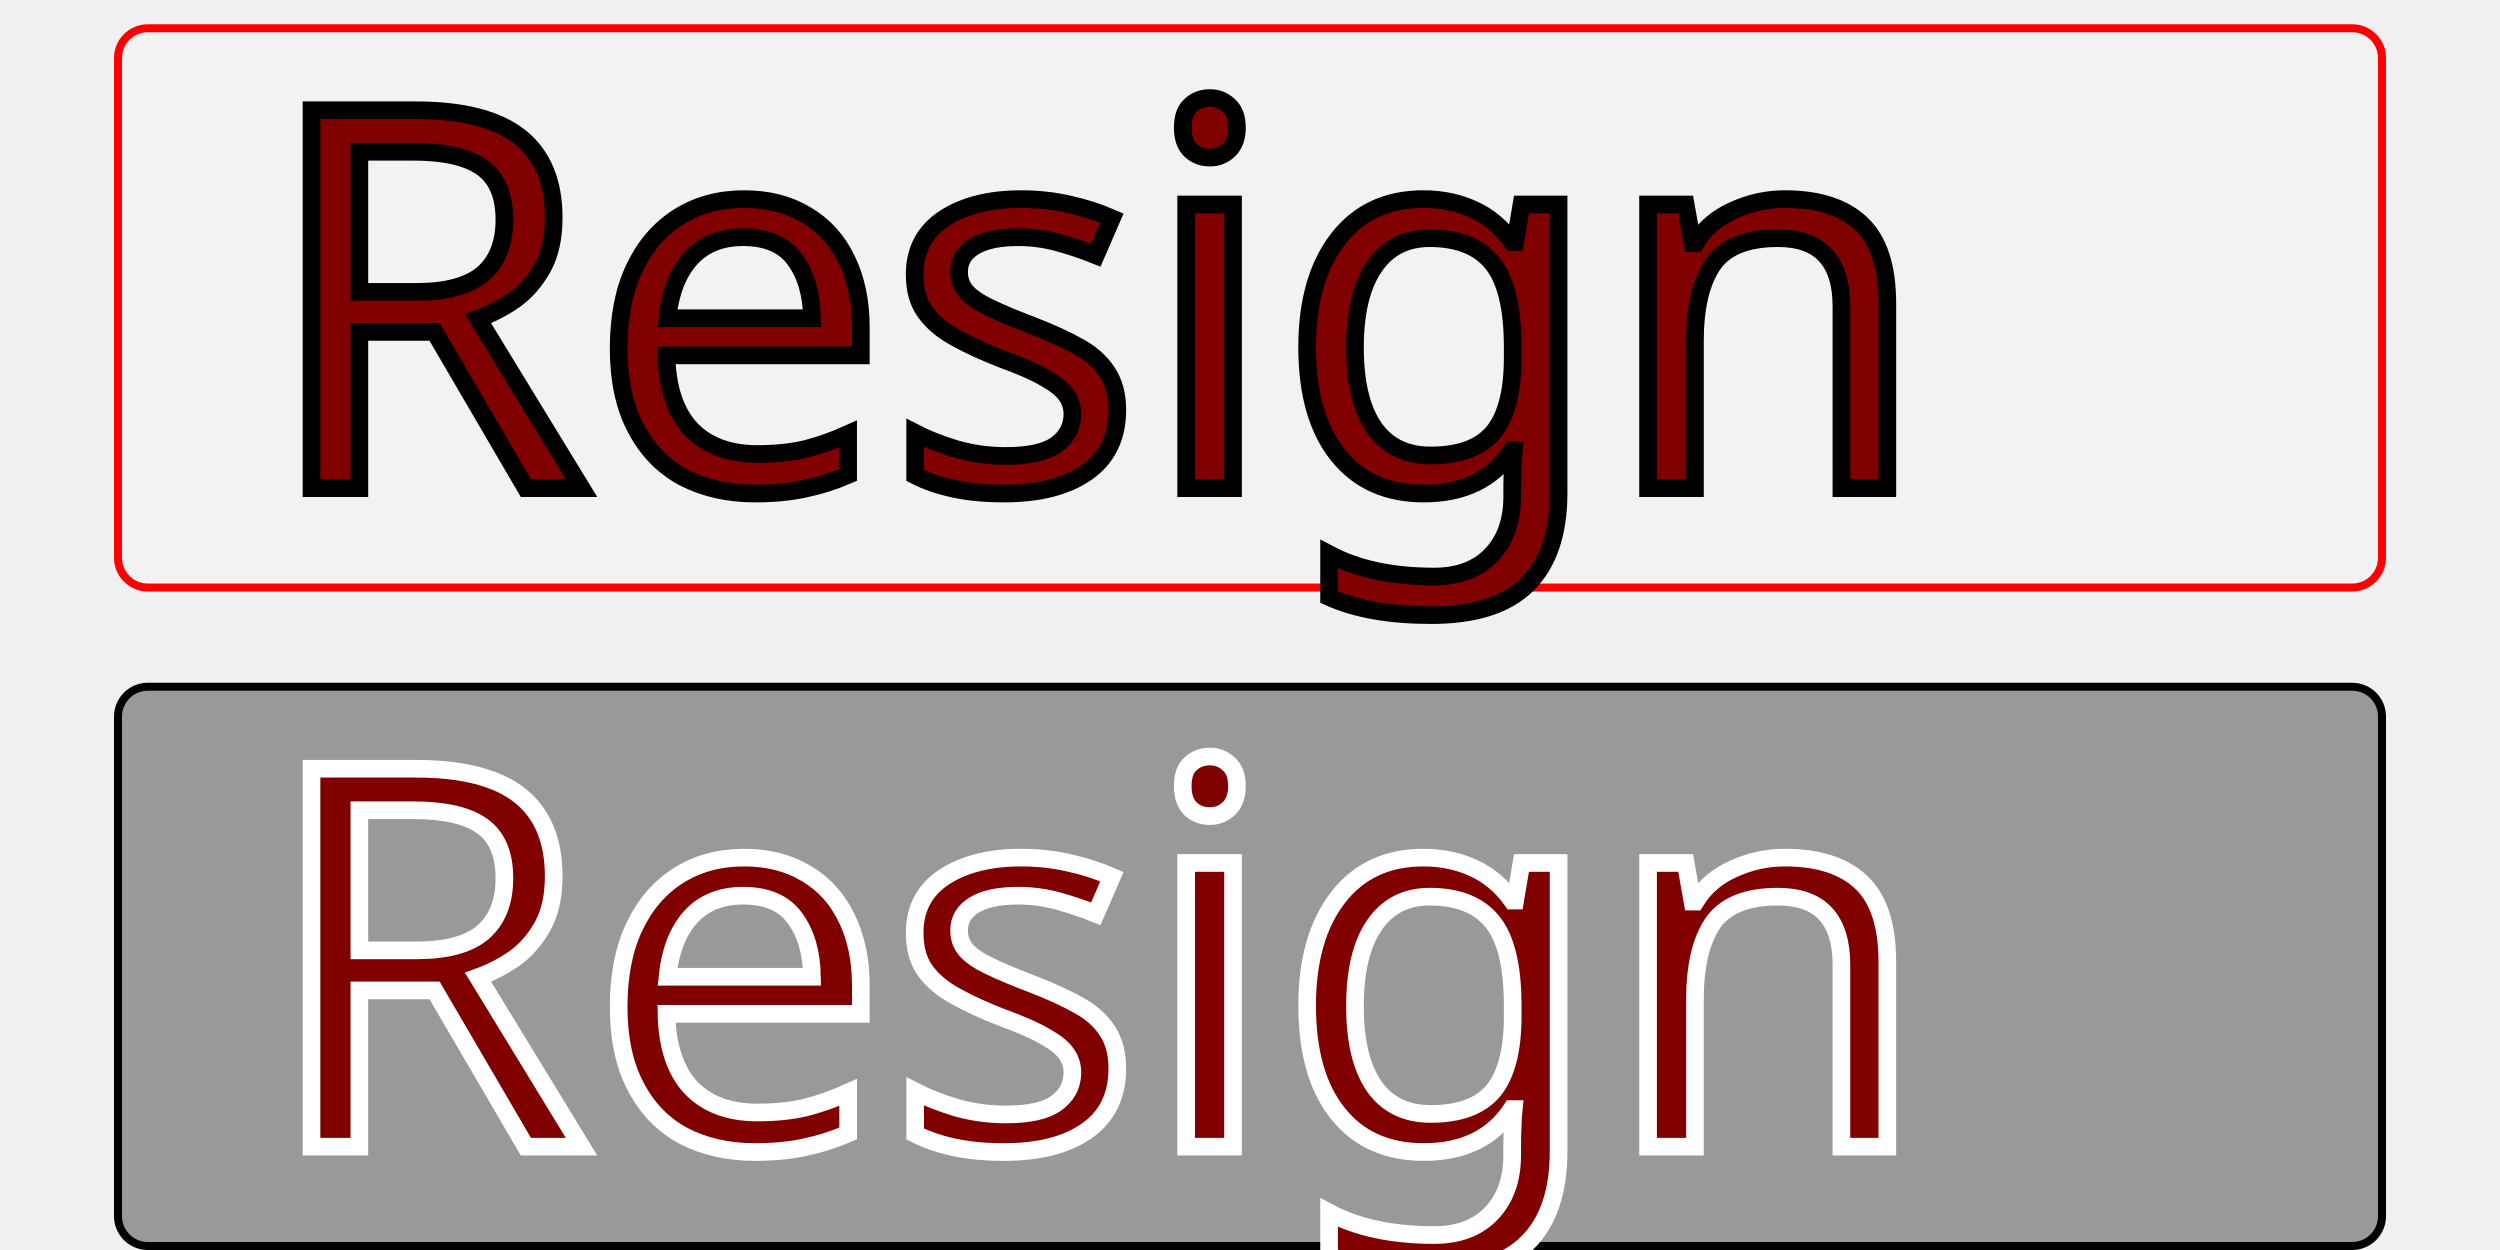
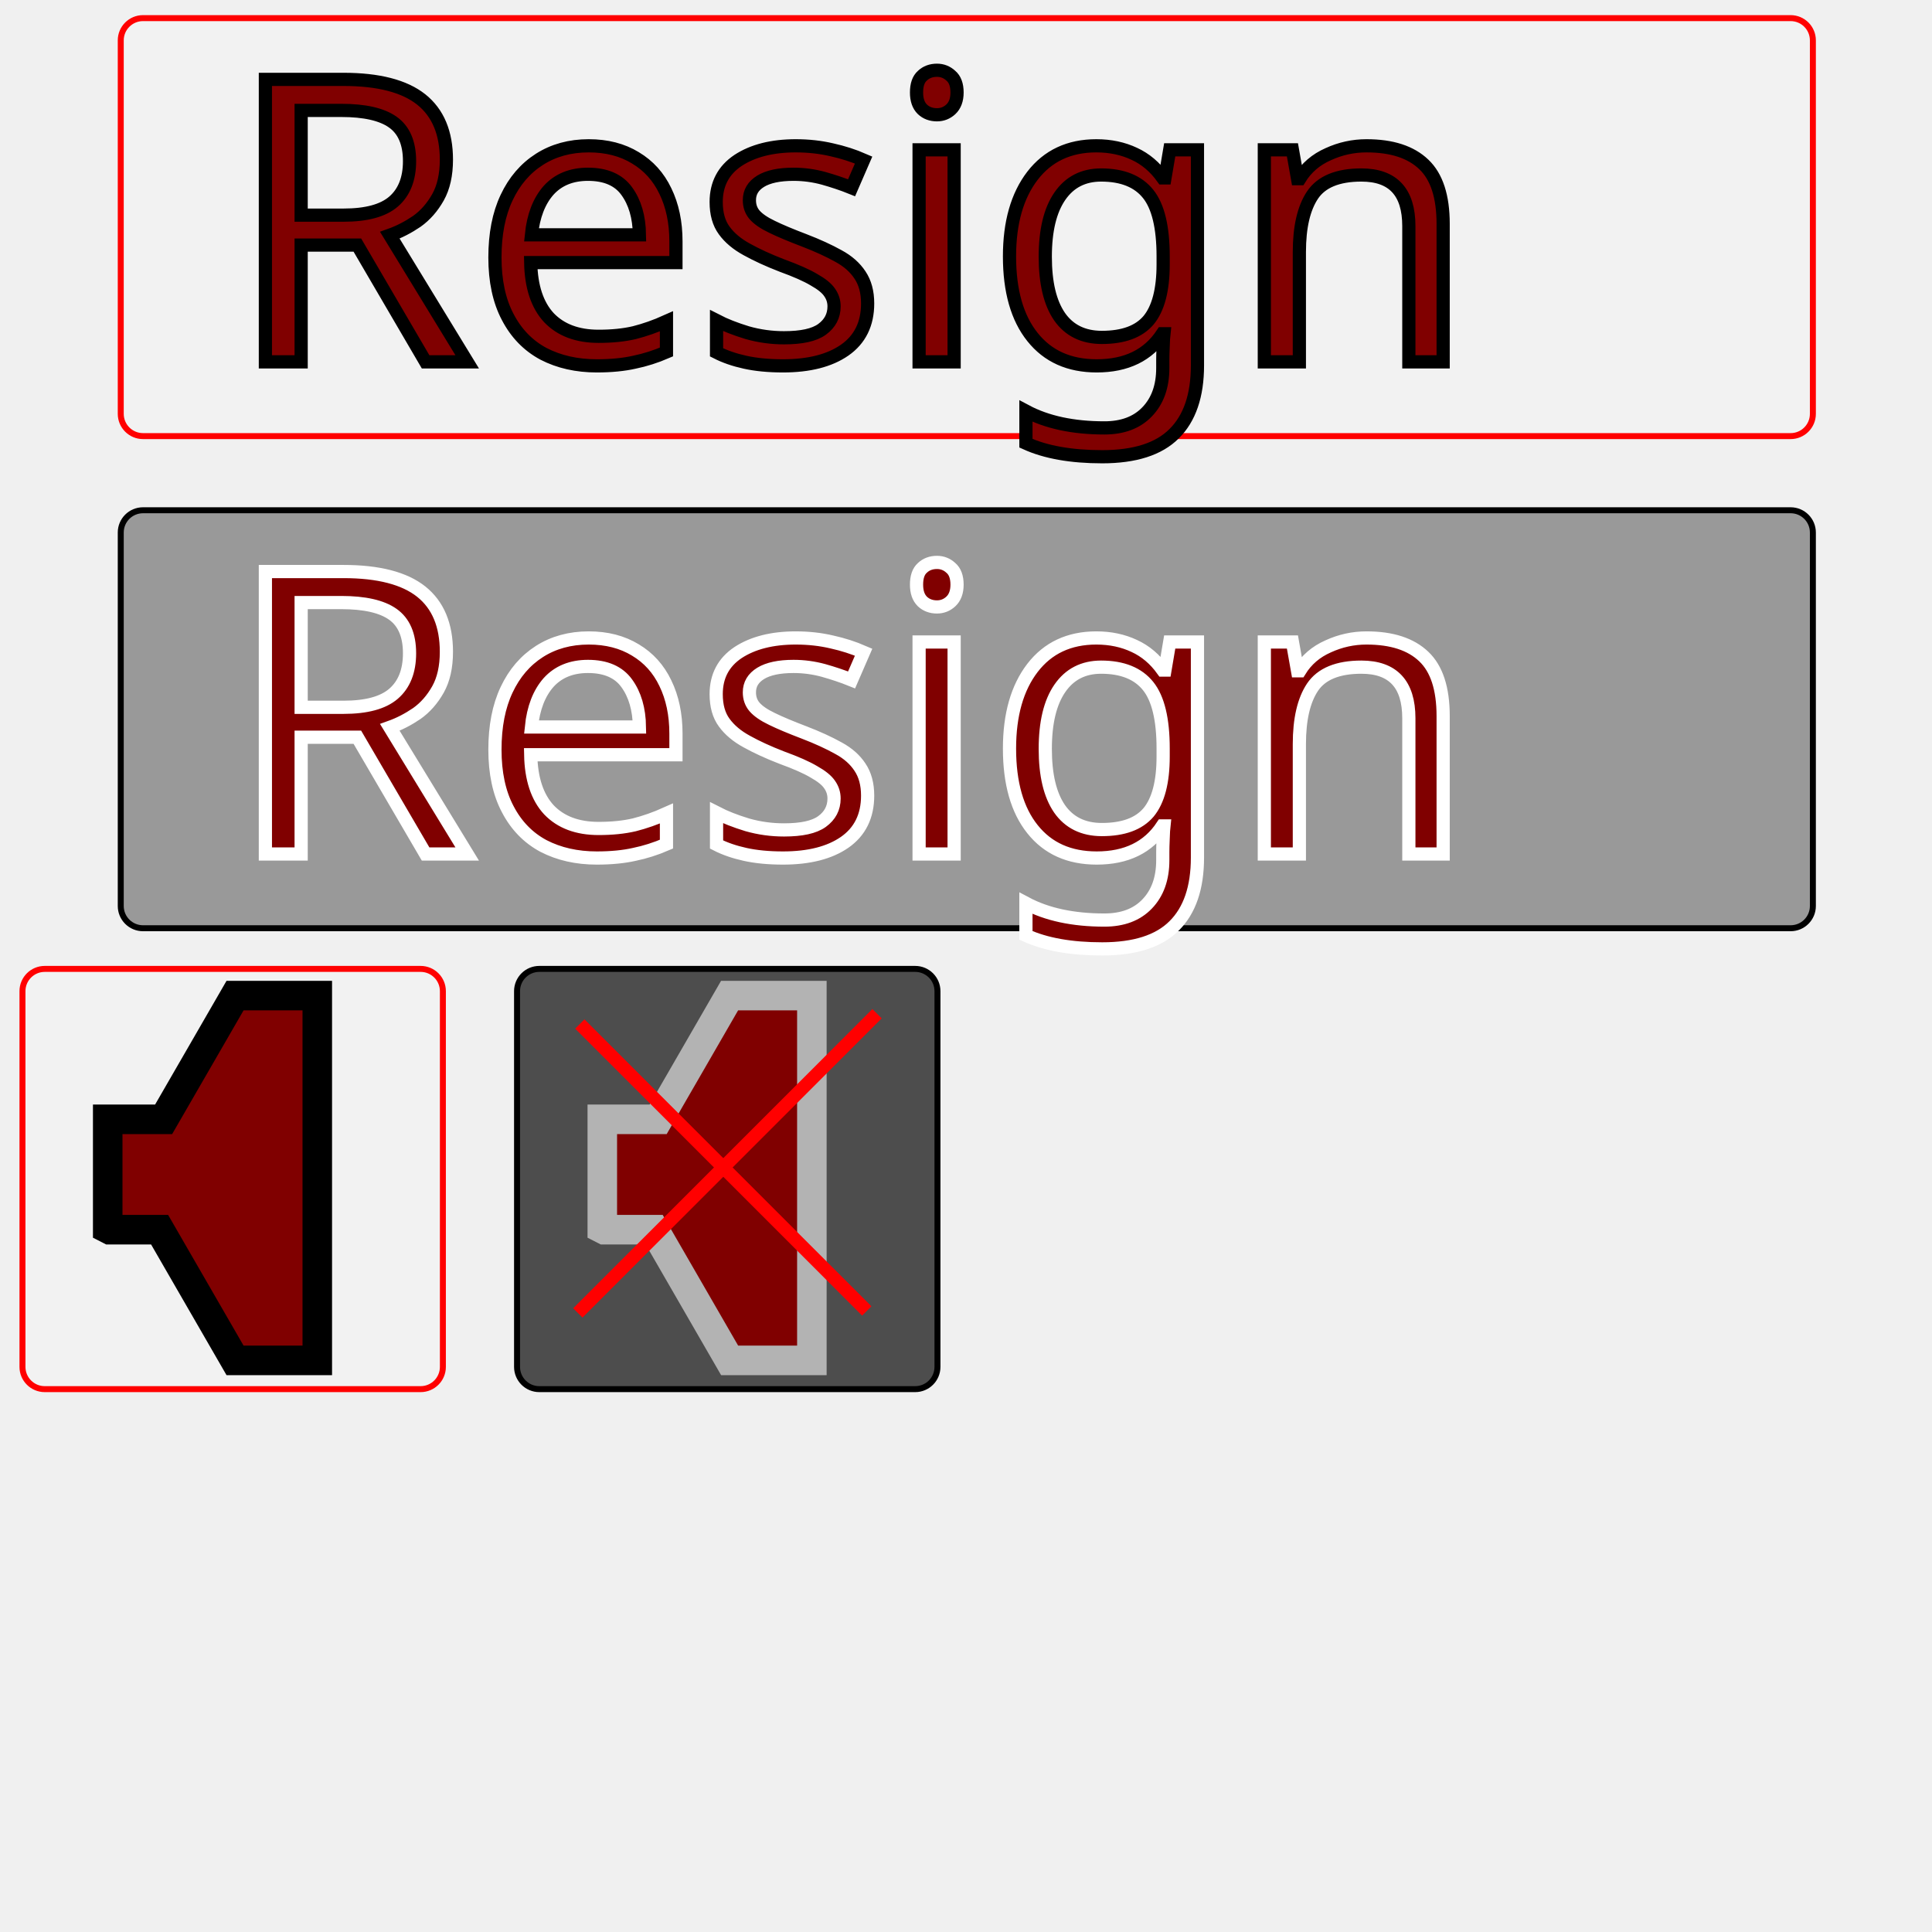
- <svg xmlns="http://www.w3.org/2000/svg" width="80mm" height="40mm" viewBox="0 0 80 40" version="1.1" id="svg5146">
+ <svg xmlns="http://www.w3.org/2000/svg" width="160" height="160" viewBox="0 0 42.333 42.333" version="1.1" id="svg5146">
  <defs id="defs5140" />
-   <g id="layer1" transform="translate(-3.554765,-4.408231)">
-     <g id="g5732">
+   <g id="layer1" transform="translate(-3.554765,-2.074908)">
+     <g id="g5732" transform="matrix(0.5117741,0,0,0.5117741,2.448811,-0.2472926)">
      <rect style="fill:#999999;fill-opacity:1;stroke:#000000;stroke-width:0.256;stroke-linecap:butt;stroke-linejoin:bevel;stroke-miterlimit:4;stroke-dasharray:none" id="rect5173" width="72.448" height="17.896" x="7.331" y="26.384" ry="0.953" rx="0.953" />
      <text id="text4734" y="41.101" x="11.883" style="font-style:normal;font-variant:normal;font-weight:normal;font-stretch:normal;font-size:16.933px;line-height:1.25;font-family:'Bou Western';-inkscape-font-specification:'Bou Western';letter-spacing:0px;word-spacing:0px;fill:#800000;fill-opacity:1;stroke:#ffffff;stroke-width:0.565;stroke-miterlimit:4;stroke-dasharray:none" xml:space="preserve">
        <tspan style="font-style:normal;font-variant:normal;font-weight:normal;font-stretch:normal;font-family:'Bou Western';-inkscape-font-specification:'Bou Western';fill:#800000;stroke:#ffffff;stroke-width:0.565;stroke-miterlimit:4;stroke-dasharray:none" y="41.101" x="11.883" id="tspan4732">Resign</tspan>
      </text>
    </g>
-     <g id="g5727" transform="translate(0,-2.645833)">
+     <g id="g5727" transform="matrix(0.5117741,0,0,0.5117741,2.448811,-1.601362)">
      <rect rx="0.953" ry="0.953" y="7.959" x="7.331" height="17.896" width="72.448" id="rect5716" style="fill:#f2f2f2;fill-opacity:1;stroke:#ff0000;stroke-width:0.256;stroke-linecap:butt;stroke-linejoin:bevel;stroke-miterlimit:4;stroke-dasharray:none;stroke-opacity:1" />
      <text xml:space="preserve" style="font-style:normal;font-variant:normal;font-weight:normal;font-stretch:normal;font-size:16.933px;line-height:1.25;font-family:'Bou Western';-inkscape-font-specification:'Bou Western';letter-spacing:0px;word-spacing:0px;fill:#800000;fill-opacity:1;stroke:#000000;stroke-width:0.565;stroke-miterlimit:4;stroke-dasharray:none" x="11.883" y="22.676" id="text5720">
        <tspan id="tspan5718" x="11.883" y="22.676" style="font-style:normal;font-variant:normal;font-weight:normal;font-stretch:normal;font-family:'Bou Western';-inkscape-font-specification:'Bou Western';fill:#800000;stroke:#000000;stroke-width:0.565;stroke-miterlimit:4;stroke-dasharray:none">Resign</tspan>
      </text>
    </g>
+     <rect rx="0.488" ry="0.488" y="23.305" x="4.047" height="9.208" width="9.212" id="rect6973" style="fill:#f2f2f2;fill-opacity:1;stroke:#ff0000;stroke-width:0.131;stroke-linecap:butt;stroke-linejoin:bevel;stroke-miterlimit:4;stroke-dasharray:none;stroke-opacity:1" />
+     <path style="fill:#800000;stroke:#000000;stroke-width:0.647;stroke-linecap:butt;stroke-linejoin:miter;stroke-miterlimit:4;stroke-dasharray:none;stroke-opacity:1" d="m 5.958,29.019 h 1.094 l 1.653,2.864 h 1.802 v -7.993 H 8.705 l -1.565,2.711 H 5.915 v 2.396 z" id="path6986" />
+     <rect style="fill:#4d4d4d;fill-opacity:1;stroke:#000000;stroke-width:0.131;stroke-linecap:butt;stroke-linejoin:bevel;stroke-miterlimit:4;stroke-dasharray:none;stroke-opacity:1" id="rect6990" width="9.212" height="9.208" x="14.884" y="23.305" ry="0.488" rx="0.488" />
+     <path id="path6992" d="m 16.795,29.019 h 1.094 l 1.653,2.864 h 1.802 v -7.993 h -1.803 l -1.565,2.711 h -1.224 v 2.396 z" style="fill:#800000;stroke:#b3b3b3;stroke-width:0.647;stroke-linecap:butt;stroke-linejoin:miter;stroke-miterlimit:4;stroke-dasharray:none;stroke-opacity:1" />
+     <path style="fill:none;stroke:#ff0000;stroke-width:0.289;stroke-linecap:butt;stroke-linejoin:miter;stroke-miterlimit:4;stroke-dasharray:none;stroke-opacity:1" d="m 16.259,24.512 6.288,6.288" id="path6994" />
+     <path style="fill:none;stroke:#ff0000;stroke-width:0.289;stroke-linecap:butt;stroke-linejoin:miter;stroke-miterlimit:4;stroke-dasharray:none;stroke-opacity:1" d="m 16.216,30.843 6.556,-6.556" id="path6996" />
  </g>
</svg>
